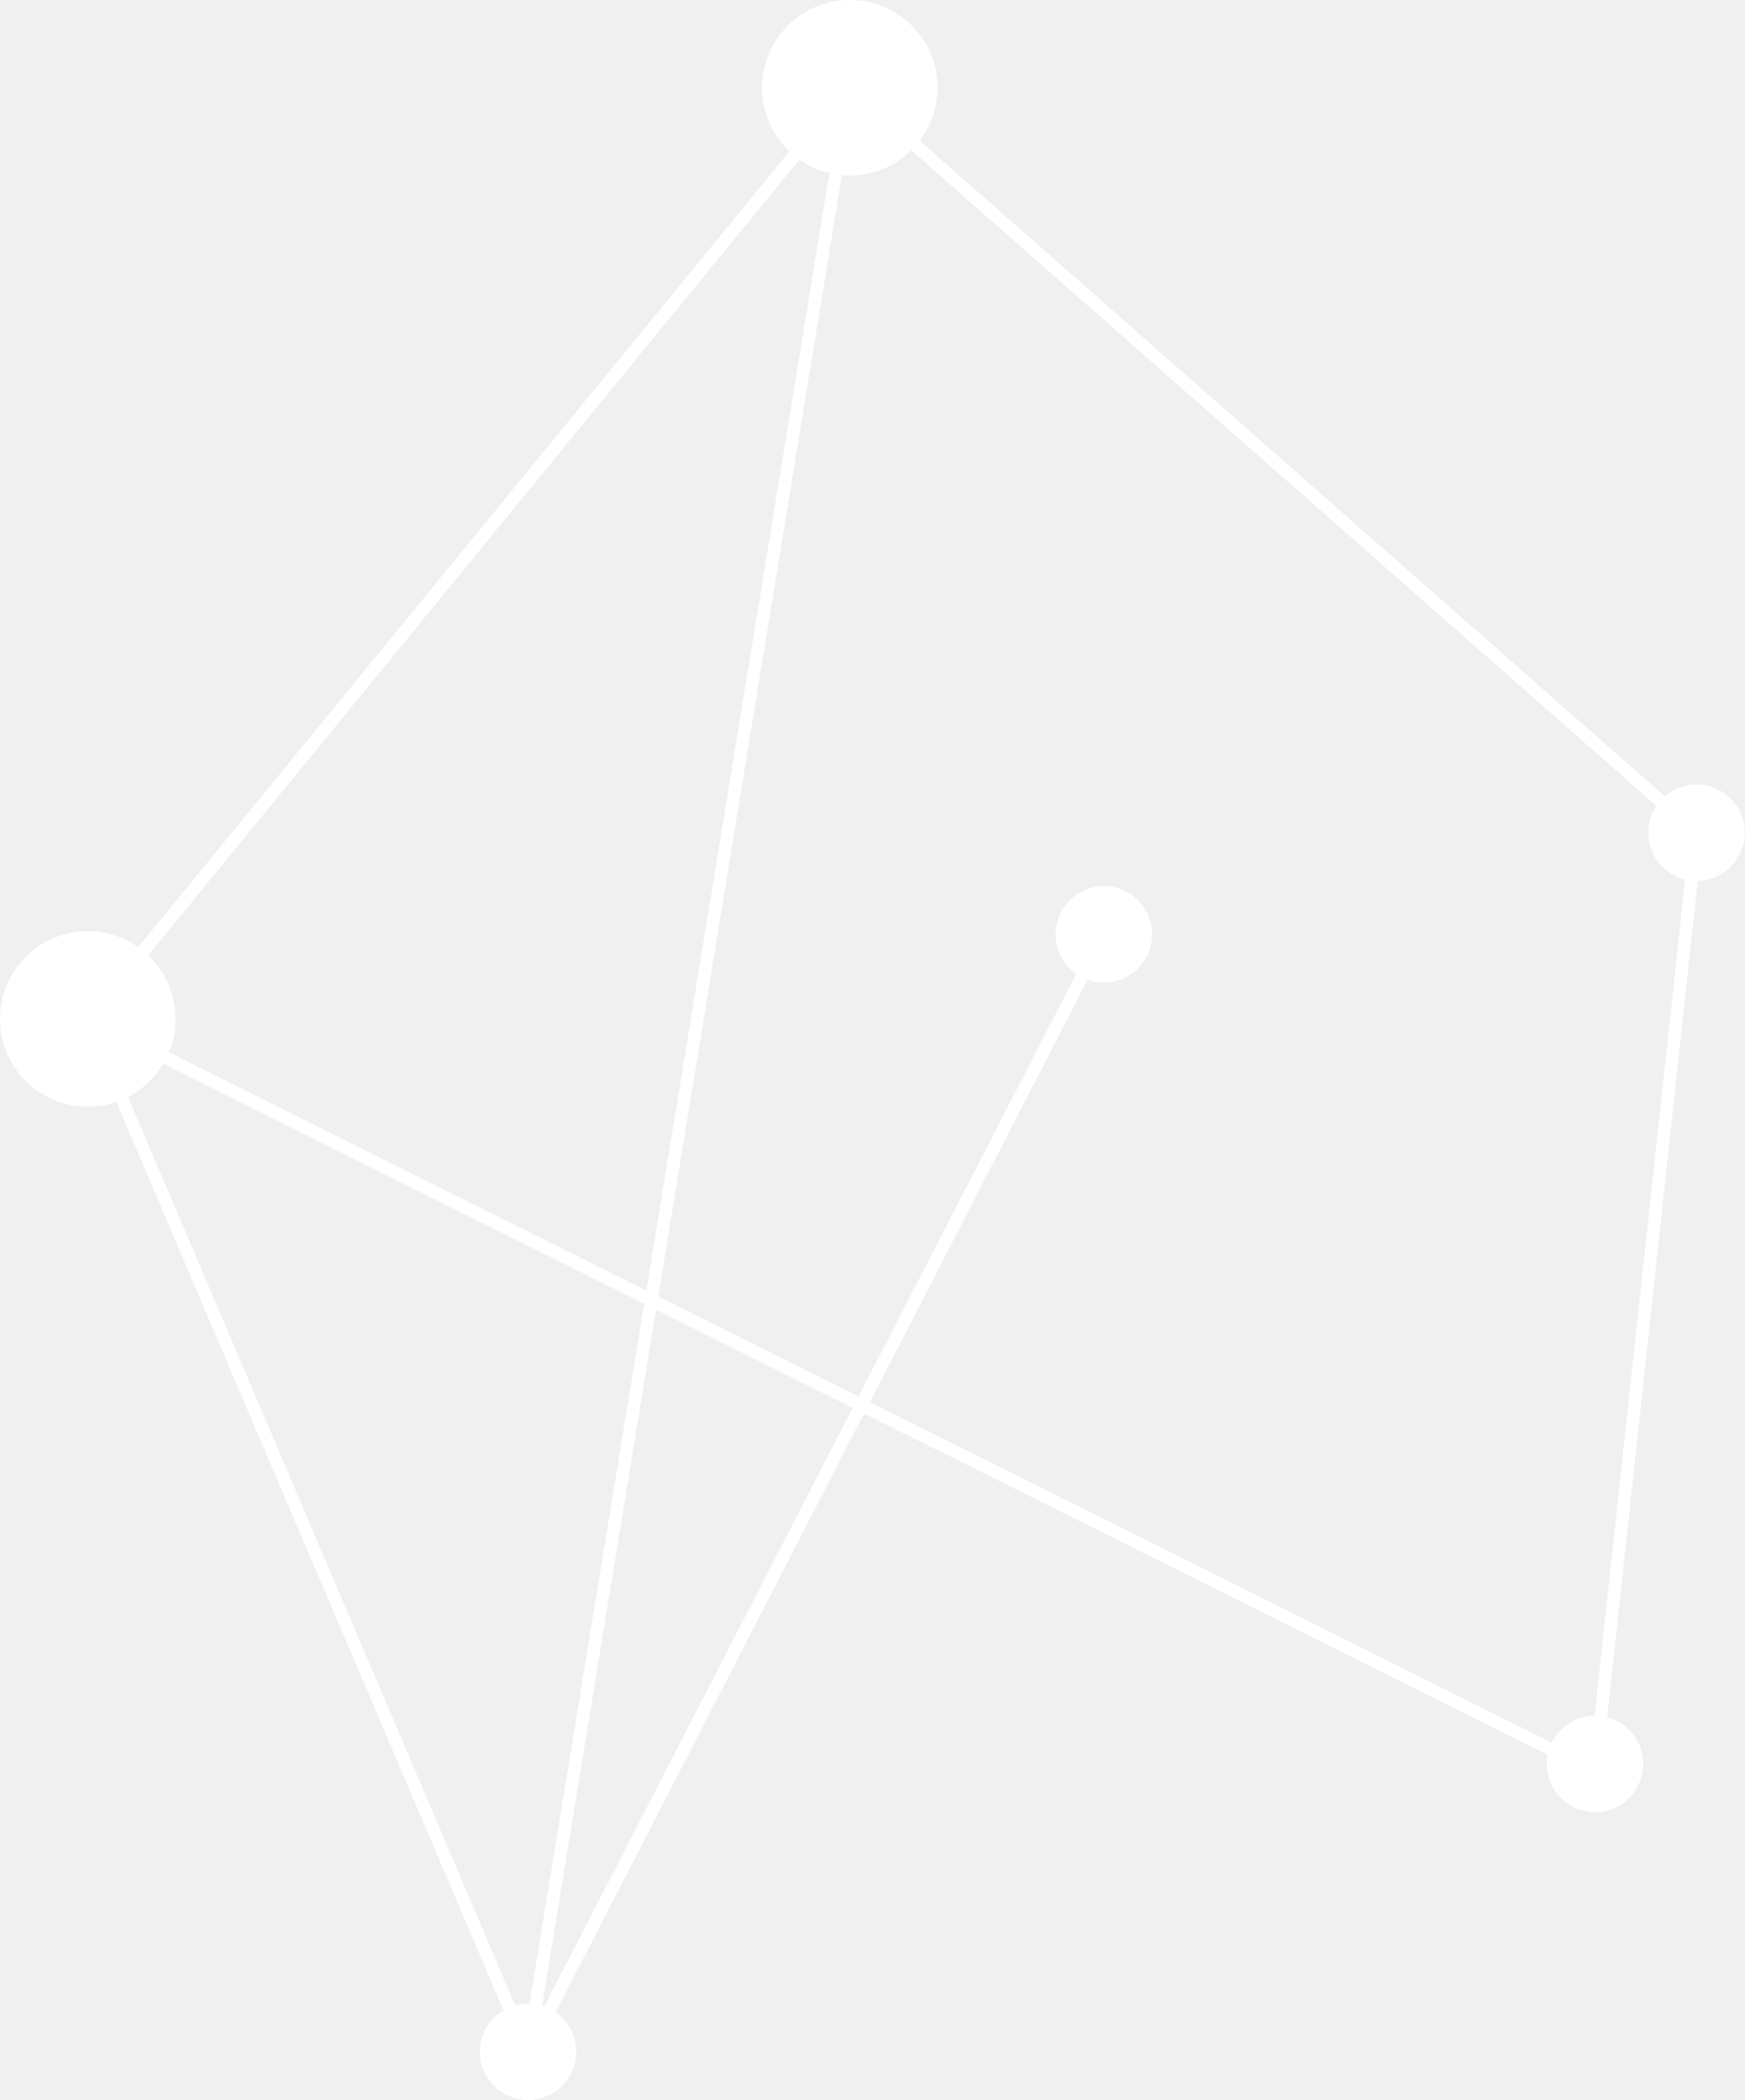
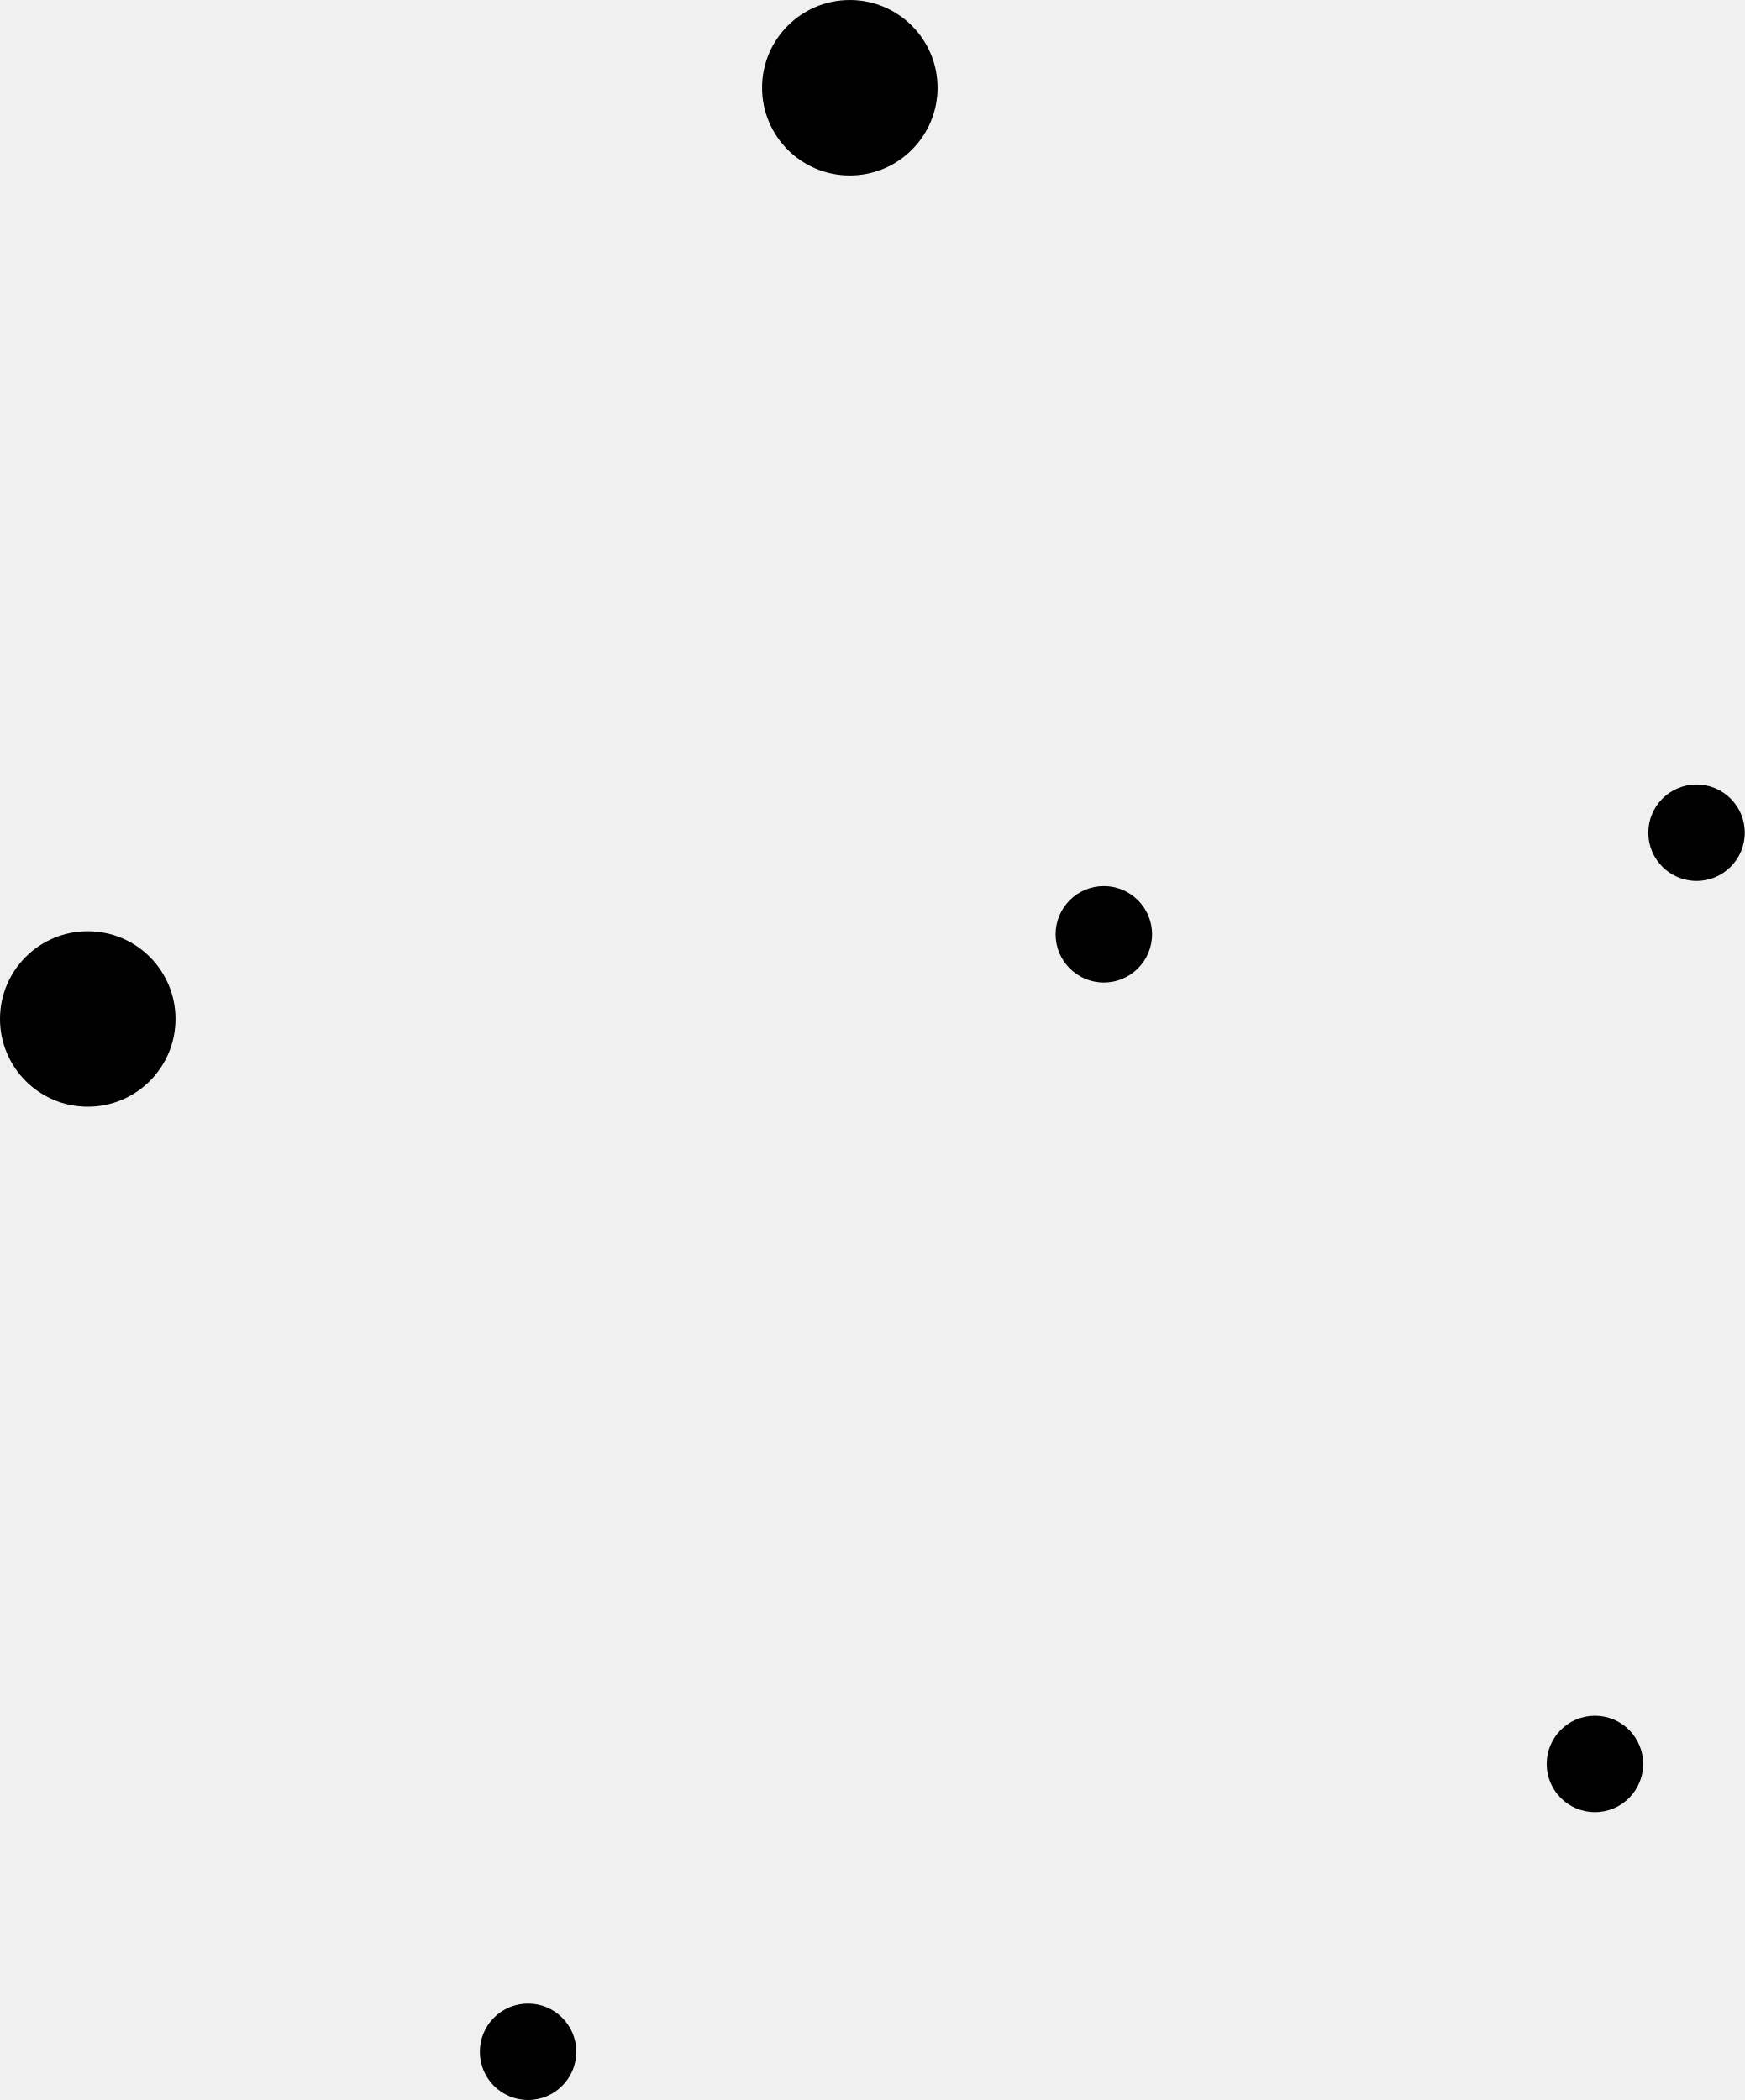
<svg xmlns="http://www.w3.org/2000/svg" version="1.1" id="background" x="0px" y="0px" width="103.03px" height="124.03px" viewBox="0 0 103.03 124.03" enable-background="new 0 0 103.03 124.03" xml:space="preserve">
-   <circle fill="#FFFFFF" cx="5.182" cy="60.182" r="5.182" />
-   <circle fill="#FFFFFF" cx="50.182" cy="5.182" r="5.182" />
-   <circle fill="#FFFFFF" cx="31.182" cy="121.182" r="2.848" />
-   <circle fill="#FFFFFF" cx="65.182" cy="55.182" r="2.848" />
-   <circle fill="#FFFFFF" cx="100.182" cy="49.182" r="2.848" />
-   <circle fill="#FFFFFF" cx="94.182" cy="104.182" r="2.848" />
-   <polygon fill="none" stroke="#FFFFFF" stroke-width="0.75" stroke-miterlimit="10" points="50.183,5.182 5.183,60.182   31.183,121.183 " />
-   <polygon fill="none" stroke="#FFFFFF" stroke-width="0.75" stroke-miterlimit="10" points="100.183,49.182 50.183,5.182   5.183,60.182 94.183,104.612 " />
-   <line fill="none" stroke="#FFFFFF" stroke-width="0.75" stroke-miterlimit="10" x1="65.183" y1="55.182" x2="31.183" y2="121.183" />
+   <circle cx="5.182" cy="60.182" r="5.182" />
+   <circle cx="50.182" cy="5.182" r="5.182" />
+   <circle cx="31.182" cy="121.182" r="2.848" />
+   <circle cx="65.182" cy="55.182" r="2.848" />
+   <circle cx="100.182" cy="49.182" r="2.848" />
+   <circle cx="94.182" cy="104.182" r="2.848" />
+   <polygon fill="none" stroke-width="0.75" stroke-miterlimit="10" points="50.183,5.182 5.183,60.182   31.183,121.183 " />
+   <polygon fill="none" stroke-width="0.75" stroke-miterlimit="10" points="100.183,49.182 50.183,5.182   5.183,60.182 94.183,104.612 " />
+   <line fill="none" stroke-width="0.75" stroke-miterlimit="10" x1="65.183" y1="55.182" x2="31.183" y2="121.183" />
</svg>
